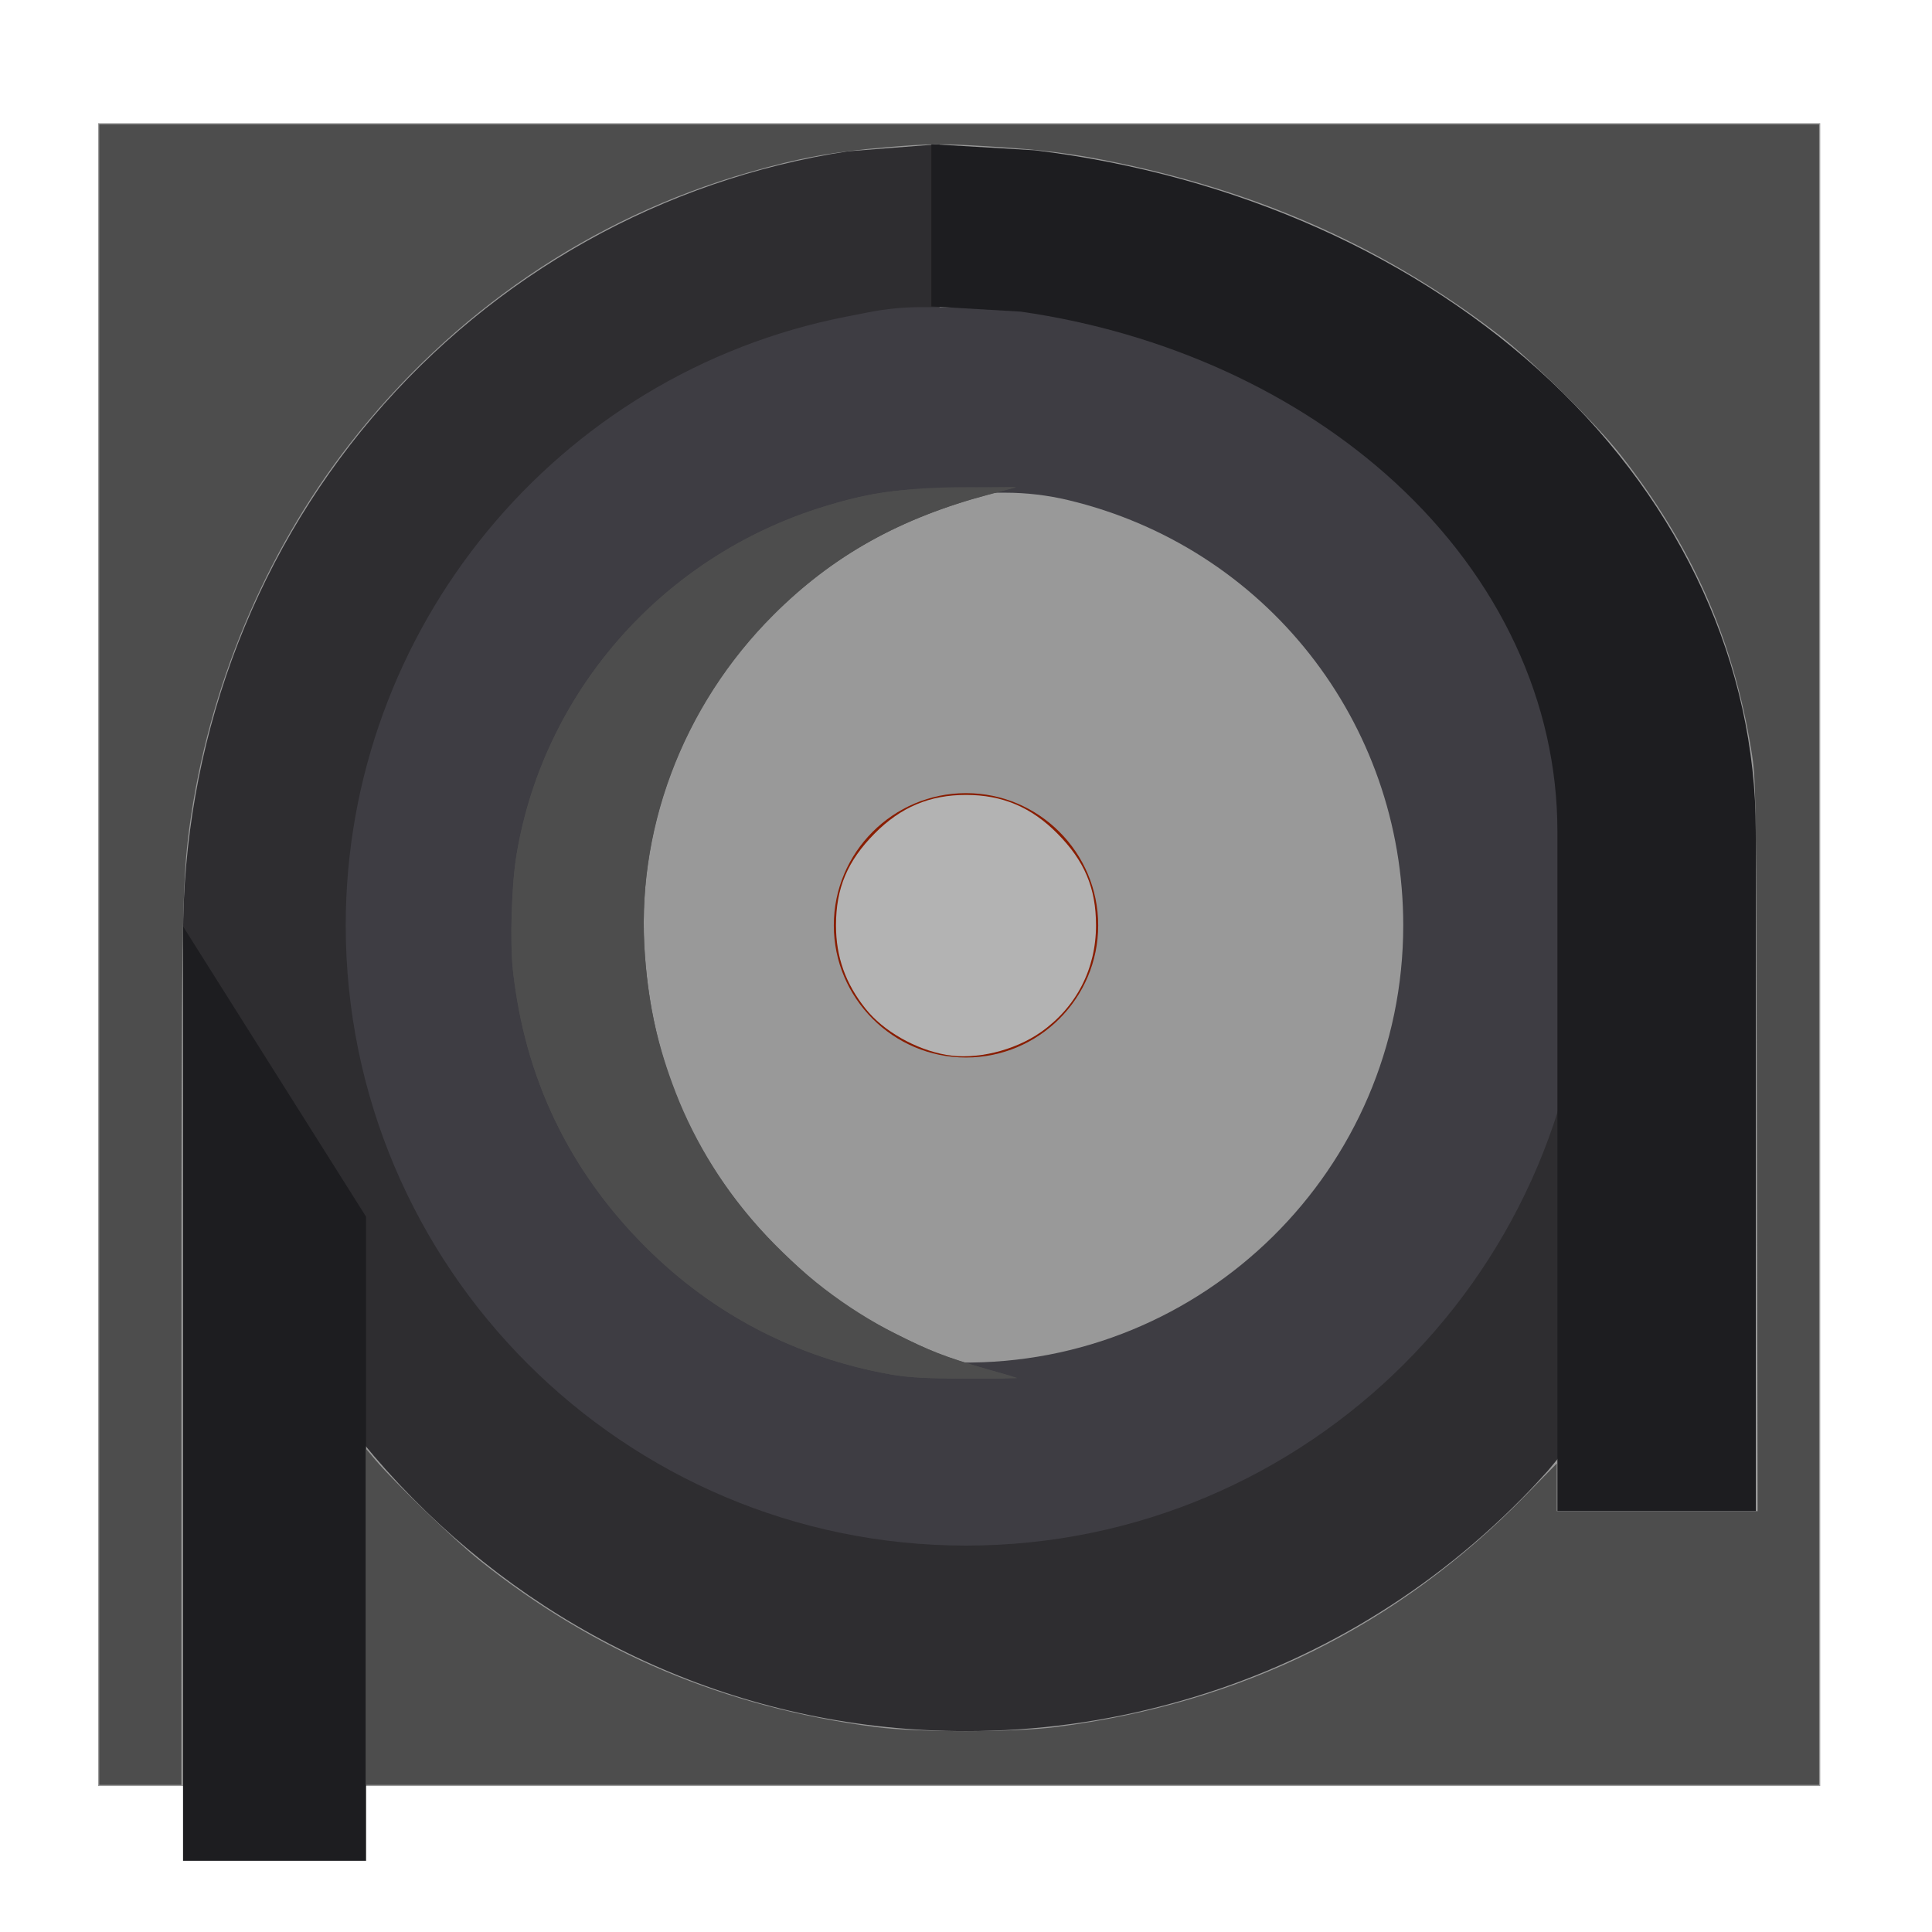
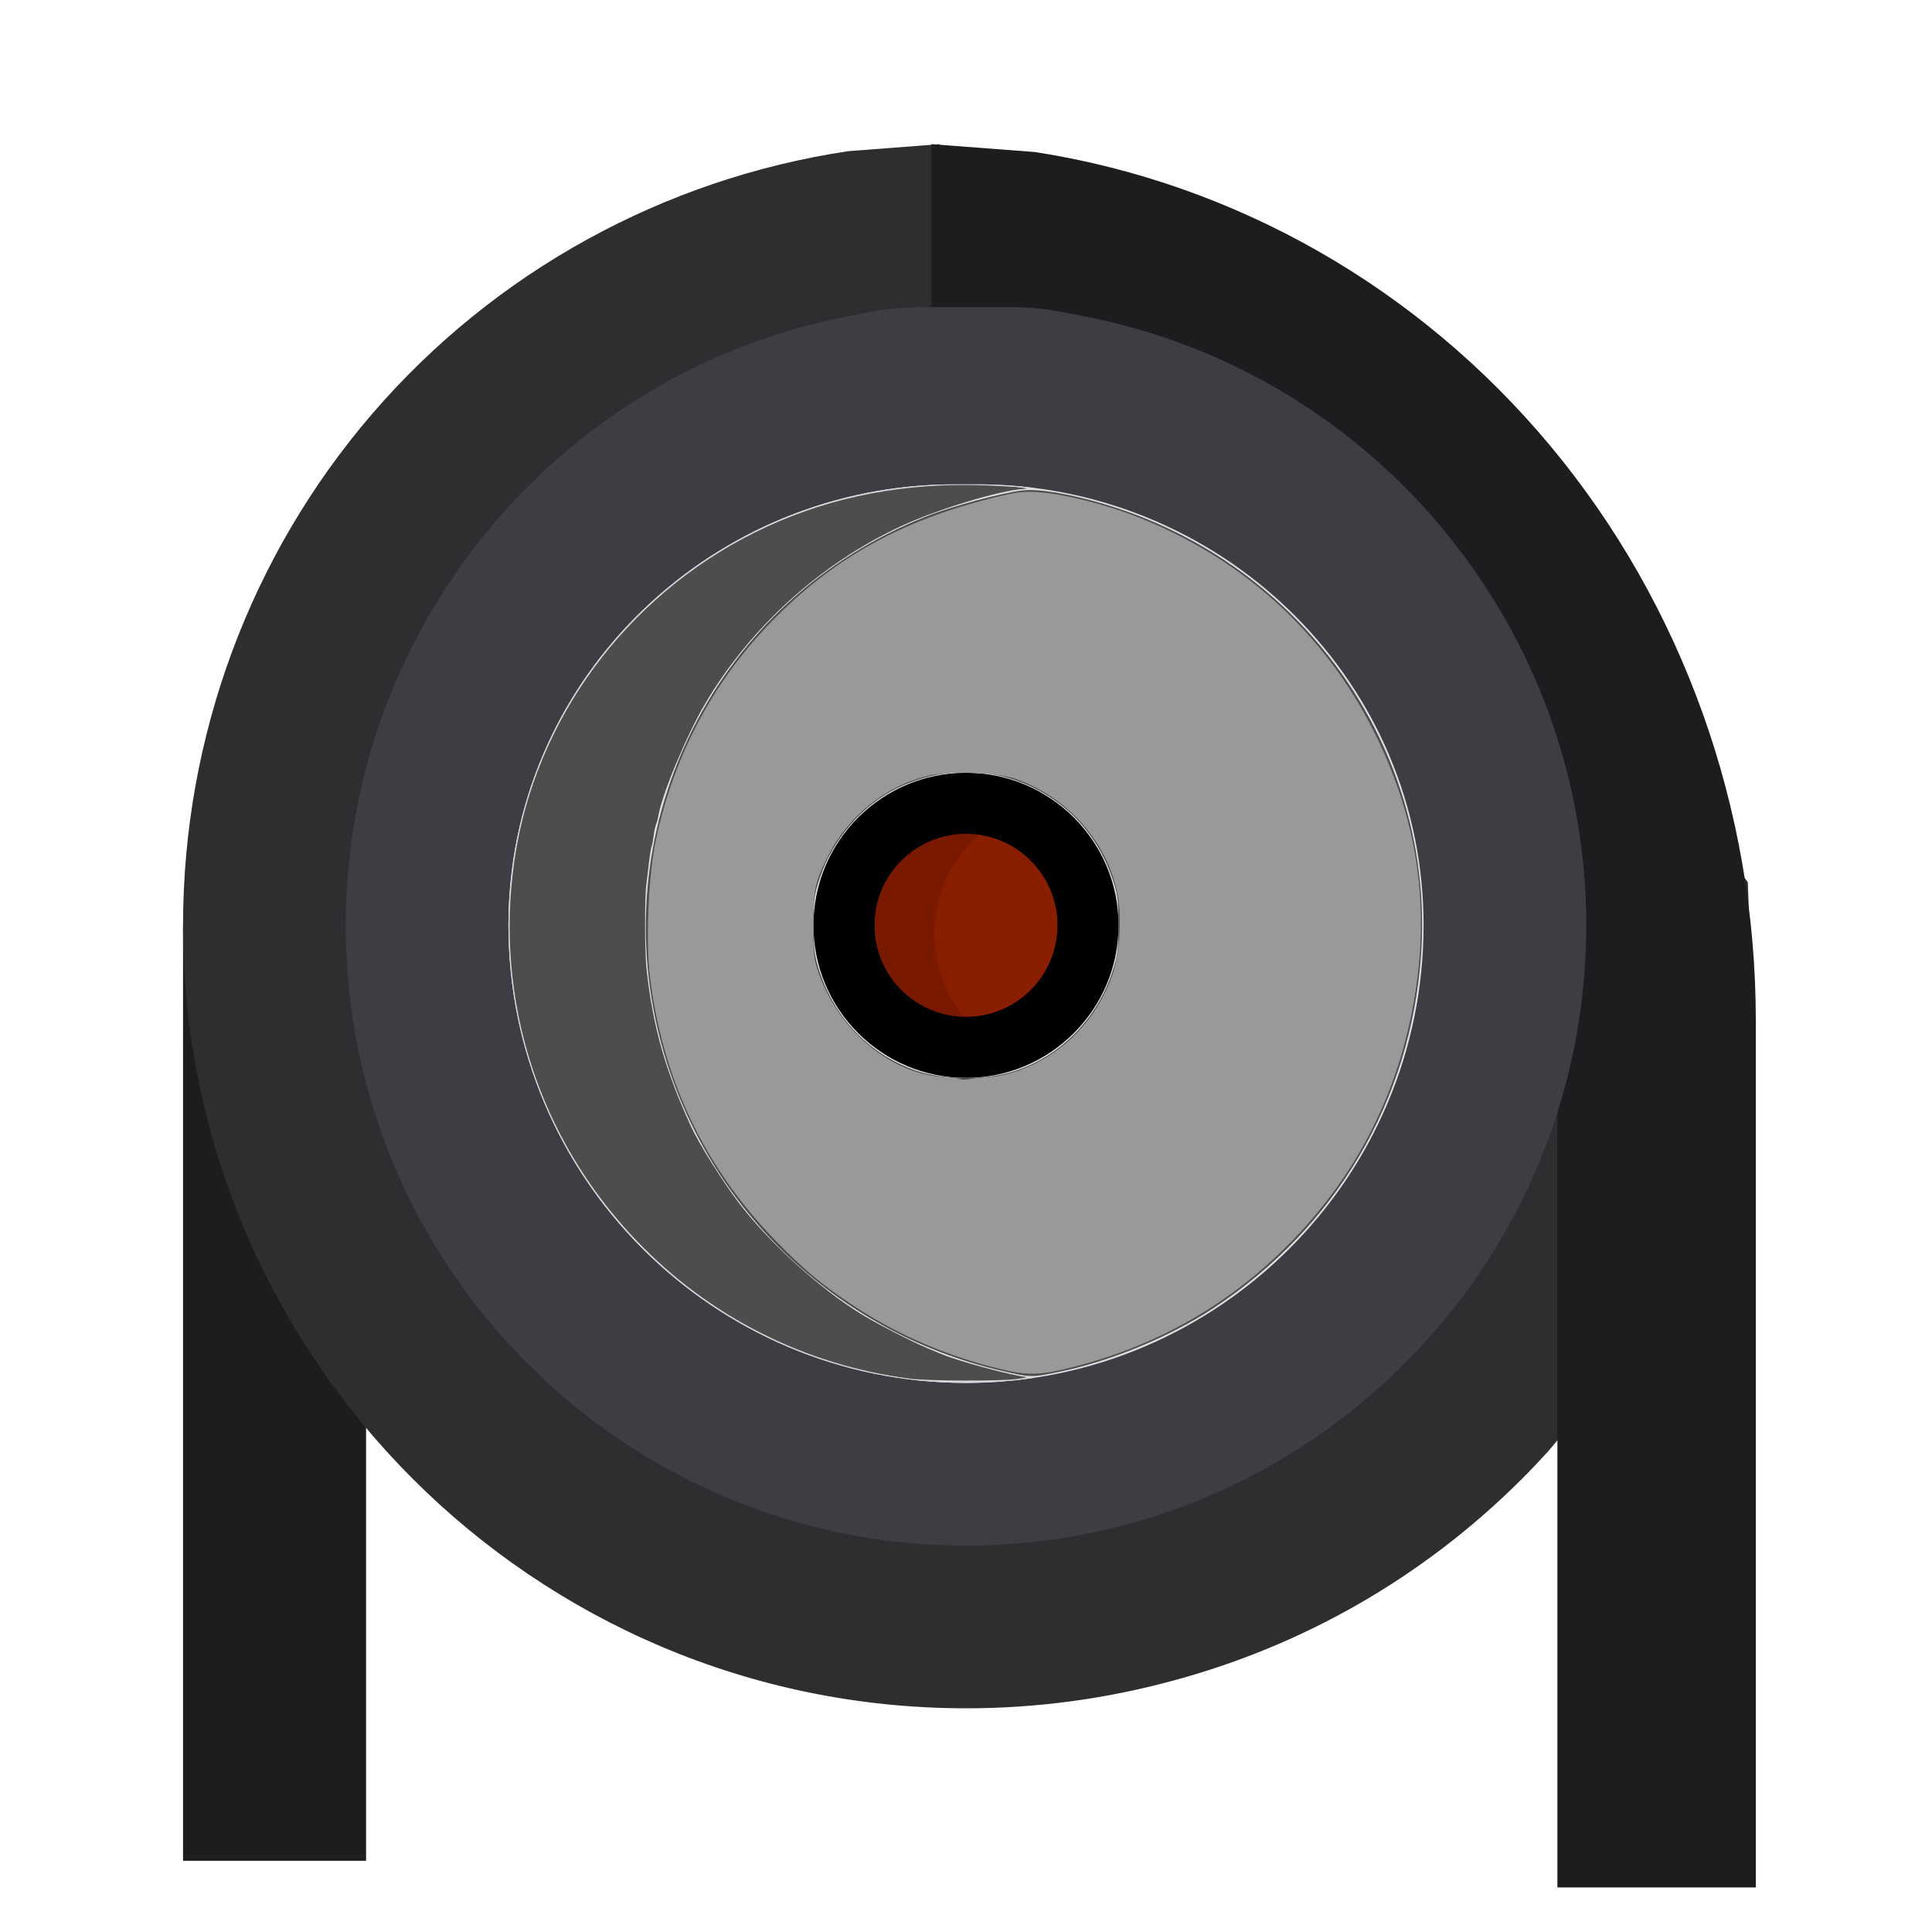
<svg xmlns="http://www.w3.org/2000/svg" version="1.1" id="Layer_1" x="0px" y="0px" viewBox="0 0 512.001 512.001" style="enable-background:new 0 0 512.001 512.001;" xml:space="preserve">
  <defs id="defs8302" />
+   <polygon style="fill:#1D1D20;" points="48.506,493.137 48.506,245.498 97.011,322.438 97.011,493.137 " id="polygon8235" />
+   <path style="fill:#2E2D30;" d="M463.182,233.784l-39.178-53.791l-17.769,11.259c14.43,40.262,11.702,84.165-5.913,121.729  l-0.467-0.105c-22.619,47.889-67.783,81.128-119.061,89.339c-48.322,7.356-99.405-7.524-136.539-44.658  c-27.411-27.411-43.838-63.789-46.256-102.434c-2.243-35.869,7.819-71.761,28.332-101.061l5.187-7.408l-0.144-0.144  c1.729-2.182,3.512-4.327,5.363-6.424c23.777-26.95,56.271-45.213,91.495-51.426l20.763-1.573v-48.88l-24.236,1.859  c-49.005,7.362-93.771,32.05-126.05,69.517c-32.373,37.575-50.202,85.747-50.202,135.641c0,114.413,93.082,207.495,207.495,207.495  c18.707,0,37.056-2.495,54.651-7.278c33.999-9.101,66.12-26.959,92.745-53.585c2.328-2.328,4.584-4.71,6.786-7.129l10.196-12.089  C450.938,333.497,465.692,283.82,463.182,233.784z" id="path8237" />
+   <path style="fill:#1d1d20;stroke-width:1.103" d="M 412.73,500.193 V 270.442 c 0,-43.487 -15.294,-85.376 -43.061,-117.949 -25.774,-30.233 -60.994,-50.721 -99.178,-57.691 l -23.675,-1.762 V 38.203 l 27.439,2.083 c 53.147,8.254 101.678,35.933 136.652,77.939 35.082,42.134 54.401,96.191 54.401,152.217 v 229.751 z" id="path8239" />
+   <path style="fill:#3E3D43;" d="M287.712,83.91l-5.99-1.172c-4.562-0.893-9.199-1.342-13.848-1.342h-23.749  c-4.648,0-9.286,0.449-13.848,1.342l-5.99,1.172C147.417,98.947,91.622,166.788,91.622,245.221  c0,90.639,73.74,164.379,164.379,164.379s164.379-73.74,164.379-164.379C420.379,166.788,364.584,98.947,287.712,83.91z   M254.365,361.083c-61.826-0.857-112.552-50.876-114.196-112.685c-1.468-55.191,35.423-103.111,88.697-115.852l0,0  c5.495-1.314,11.126-1.978,16.776-1.978h20.717c5.65,0,11.281,0.664,16.776,1.978l0,0c52.248,12.497,88.739,58.83,88.739,112.676  C371.874,309.659,319.003,361.98,254.365,361.083z" id="path8241" />
  <path style="fill:#E0E0E3;" d="M256.001,366.484c-66.865,0-121.263-54.398-121.263-121.263c0-0.97,0.012-1.939,0.034-2.905  c1.524-63.608,54.493-113.952,118.12-113.952h6.219c63.625,0,116.594,50.344,118.118,113.952c0.023,0.966,0.035,1.935,0.035,2.905  C377.264,312.086,322.865,366.484,256.001,366.484z" id="path8243" />
  <path style="fill:#D8D7DA;" d="M170.903,245.221c0-0.97,0.012-1.939,0.034-2.905c1.403-58.544,46.385-105.847,103.146-113.01  c-4.91-0.62-9.906-0.941-14.972-0.942h-6.219c-63.626,0-116.595,50.343-118.12,113.952c-0.023,0.966-0.034,1.935-0.034,2.905  c0,66.865,54.398,121.263,121.263,121.263c6.144,0,12.181-0.463,18.083-1.35C215.765,356.378,170.903,305.942,170.903,245.221z" id="path8245" />
+   <path style="fill:#891D00;" d="M256.001,280.253c-19.316,0-35.032-15.716-35.032-35.032s15.716-35.032,35.032-35.032  c19.317,0,35.032,15.716,35.032,35.032S275.317,280.253,256.001,280.253z" id="path8247" />
  <path style="fill:#781900;" d="M247.647,247.424c0-15.59,10.238-28.827,24.342-33.358c-4.798-2.472-10.23-3.877-15.988-3.877  c-19.316,0-35.032,15.716-35.032,35.032s15.716,35.032,35.032,35.032c3.727,0,7.318-0.591,10.689-1.674  C255.395,272.758,247.647,260.983,247.647,247.424z" id="path8249" />
  <path d="M256.001,285.642c22.289,0,40.421-18.132,40.421-40.421S278.289,204.8,256.001,204.8s-40.421,18.132-40.421,40.421  S233.712,285.642,256.001,285.642z M256.001,220.968c13.372,0,24.253,10.879,24.253,24.253c0,13.373-10.88,24.253-24.253,24.253  c-13.373,0-24.253-10.879-24.253-24.253C231.748,231.848,242.627,220.968,256.001,220.968z" id="path8265" />
  <g id="g8269">
</g>
  <g id="g8271">
</g>
  <g id="g8273">
</g>
  <g id="g8275">
</g>
  <g id="g8277">
</g>
  <g id="g8279">
</g>
  <g id="g8281">
</g>
  <g id="g8283">
</g>
  <g id="g8285">
</g>
  <g id="g8287">
</g>
  <g id="g8289">
</g>
  <g id="g8291">
</g>
  <g id="g8293">
</g>
  <g id="g8295">
</g>
  <g id="g8297">
</g>
  <path style="fill:#4d4d4d;stroke-width:0.604" d="m 265.396,363.262 c -44.183,-10.219 -79.064,-44.056 -90.403,-87.698 -14.988,-57.686 14.969,-116.709 70.377,-138.658 7,-2.773 20.17,-6.329 25.743,-6.952 5.923,-0.662 19.828,2.459 31.433,7.054 47.626,18.858 77.627,65.916 74.038,116.134 -2.753,38.53 -22.527,72.133 -55.044,93.539 -11.557,7.608 -27.35,14.124 -40.956,16.896 -7.346,1.497 -7.345,1.497 -15.188,-0.317 z m 3.712,-79.485 c 12.116,-4.059 21.582,-13.733 25.701,-26.265 1.371,-4.169 1.591,-5.877 1.599,-12.392 0.008,-6.744 -0.177,-8.102 -1.721,-12.635 -8.015,-23.519 -34.379,-34.532 -56.749,-23.704 -9.35,4.526 -17.138,13.477 -20.623,23.704 -1.545,4.533 -1.73,5.89 -1.721,12.635 0.008,6.515 0.228,8.223 1.599,12.392 4.113,12.512 13.622,22.218 25.75,26.281 7.524,2.521 18.613,2.514 26.165,-0.016 z" id="path8304" />
  <path style="fill:#4d4d4d;stroke-width:0.604" d="m 241.191,365.36 c -27.812,-3.565 -53.189,-16.377 -72.55,-36.629 -25.932,-27.125 -37.671,-63.761 -32.295,-100.785 5.37,-36.983 29.437,-69.787 63.704,-86.83 17.259,-8.584 36.26,-12.791 56.858,-12.587 7.226,0.071 17.841,0.84 14.346,1.038 -6.167,0.351 -22.685,5.347 -32.18,9.734 -21.634,9.995 -40.424,27.026 -52.391,47.486 -4.743,8.109 -11.353,23.955 -12.179,29.197 -0.161,1.023 -0.447,2.11 -0.636,2.415 -0.189,0.305 -0.488,1.709 -0.665,3.121 -0.177,1.411 -0.431,2.743 -0.564,2.958 -0.133,0.216 -0.425,2.024 -0.651,4.019 -0.225,1.995 -0.548,4.715 -0.718,6.045 -0.45,3.52 -0.408,18.14 0.064,22.366 1.693,15.171 4.97,26.742 11.794,41.65 2.139,4.673 8.694,15.075 13.113,20.809 7.7,9.991 20.798,21.898 31.475,28.612 3.602,2.265 13.805,7.541 17.859,9.234 1.247,0.521 3.151,1.322 4.231,1.781 3.934,1.671 18.802,5.659 21.995,5.9 0.62,0.047 -0.369,0.292 -2.198,0.545 -4.411,0.61 -23.453,0.558 -28.411,-0.078 z" id="path8306" />
  <path style="fill:#4d4d4d;stroke-width:0.604" d="m 236.052,364.23 c -59.736,-10.712 -102.618,-62.976 -100.458,-122.435 0.542,-14.91 2.628,-25.278 7.728,-38.399 13.584,-34.952 44.377,-61.736 81.553,-70.935 9.882,-2.445 19.198,-3.408 32.516,-3.362 l 11.908,0.041 -6.649,1.727 c -23.793,6.18 -41.709,16.078 -57.451,31.739 -16.195,16.113 -28.096,37.762 -32.233,58.635 -7.793,39.319 3.808,79.138 31.318,107.492 12.183,12.556 20.641,18.716 35.855,26.111 8.392,4.079 11.377,5.148 26.742,9.571 2.849,0.82 2.227,0.871 -10.881,0.884 -10.766,0.01 -15.267,-0.231 -19.948,-1.071 z" id="path8308" />
-   <g id="layer1">
-     <rect style="fill:#999999;stroke-width:2.012" id="rect2747" width="456.388" height="440.671" x="25.993" y="32.642" />
-     <path style="fill:#2e2d30;stroke-width:1.007" d="m 463.182,236.636 -39.178,-54.575 -17.769,11.423 c 14.43,40.849 11.702,85.392 -5.913,123.504 l -0.467,-0.107 c -22.619,48.587 -67.783,82.311 -119.061,90.642 -48.322,7.463 -99.405,-7.634 -136.539,-45.309 -27.411,-27.811 -43.838,-64.719 -46.256,-103.928 -2.243,-36.392 7.819,-72.808 28.332,-102.535 l 5.187,-7.516 -0.144,-0.146 c 1.729,-2.214 3.512,-4.39 5.363,-6.518 23.777,-27.343 56.271,-45.872 91.495,-52.176 l 20.763,-1.596 V 38.207 l -24.236,1.886 c -49.005,7.469 -93.771,32.517 -126.05,70.531 -32.373,38.123 -50.202,86.997 -50.202,137.619 0,116.082 93.082,210.521 207.495,210.521 18.707,0 37.056,-2.531 54.651,-7.384 33.999,-9.234 66.12,-27.352 92.745,-54.366 2.328,-2.362 4.584,-4.779 6.786,-7.233 l 10.196,-12.265 c 30.558,-39.712 45.312,-90.113 42.802,-140.879 z" id="path8237" />
-     <path style="enable-background:new 0 0 512.001 512.001;fill:#891D00" d="M256.001,280.253c-19.316,0-35.032-15.716-35.032-35.032s15.716-35.032,35.032-35.032  c19.317,0,35.032,15.716,35.032,35.032S275.317,280.253,256.001,280.253z" id="path8247" />
-     <path style="enable-background:new 0 0 512.001 512.001;fill:#999999;stroke-width:0.604" d="m 262.348,362.108 c -13.35,-3.539 -25.622,-9.039 -36.746,-16.468 -8.105,-5.414 -12.693,-9.271 -20.103,-16.901 -18.805,-19.364 -29.951,-42.798 -33.263,-69.933 -1.144,-9.373 -0.409,-26.717 1.522,-35.912 4.855,-23.121 15.682,-43.206 32.131,-59.605 15.755,-15.708 33.308,-25.361 56.816,-31.245 6.841,-1.712 8.361,-1.896 12.974,-1.569 6.134,0.435 16.685,3.047 24.696,6.112 28.319,10.837 50.52,30.827 63.807,57.454 10.448,20.937 14.233,42.061 11.537,64.378 -3.395,28.101 -15.129,52.342 -34.836,71.971 -15.787,15.723 -34.767,26.414 -56.697,31.933 -9.32,2.345 -12.29,2.316 -21.838,-0.215 z m 0.649,-76.77 c 1.853,-0.119 5.405,-1.006 7.892,-1.972 11.245,-4.366 19.861,-13.39 23.914,-25.045 1.881,-5.409 2.517,-14.571 1.441,-20.75 -2.449,-14.064 -13.252,-26.428 -27.248,-31.183 -5.055,-1.718 -17.101,-2.166 -22.807,-0.848 -11.218,2.59 -21.353,10.635 -26.636,21.145 -3.608,7.176 -3.995,8.955 -4.01,18.435 -0.013,7.989 0.128,9.158 1.591,13.199 5.42,14.976 19.01,26.197 32.79,27.073 2.31,0.147 4.35,0.418 4.534,0.602 0.183,0.184 1.421,0.161 2.751,-0.052 1.33,-0.213 3.934,-0.485 5.787,-0.604 z" id="path8312" />
-     <path style="enable-background:new 0 0 512.001 512.001;fill:#3E3D43" d="M287.712,83.91l-5.99-1.172c-4.562-0.893-9.199-1.342-13.848-1.342h-23.749  c-4.648,0-9.286,0.449-13.848,1.342l-5.99,1.172C147.417,98.947,91.622,166.788,91.622,245.221  c0,90.639,73.74,164.379,164.379,164.379s164.379-73.74,164.379-164.379C420.379,166.788,364.584,98.947,287.712,83.91z   M254.365,361.083c-61.826-0.857-112.552-50.876-114.196-112.685c-1.468-55.191,35.423-103.111,88.697-115.852l0,0  c5.495-1.314,11.126-1.978,16.776-1.978h20.717c5.65,0,11.281,0.664,16.776,1.978l0,0c52.248,12.497,88.739,58.83,88.739,112.676  C371.874,309.659,319.003,361.98,254.365,361.083z" id="path8241" />
-     <path style="fill:#1d1d20;stroke-width:0.976" d="M 412.73,400.453 V 220.304 c 0,-34.098 -15.294,-66.944 -43.061,-92.485 -25.774,-23.706 -60.994,-39.771 -99.178,-45.236 l -23.675,-1.382 V 38.203 l 27.439,1.633 c 53.147,6.472 101.678,28.176 136.652,61.113 35.082,33.037 54.401,75.424 54.401,119.354 v 180.149 z" id="path8239" />
-     <polygon style="enable-background:new 0 0 512.001 512.001;fill:#1D1D20" points="48.506,493.137 48.506,245.498 97.011,322.438 97.011,493.137 " id="polygon8235" />
-     <path style="fill:#4d4d4d;stroke-width:0.604" d="M 26.295,252.978 V 32.945 H 254.187 482.079 V 252.978 473.012 H 289.55 97.02 v -44.515 -44.515 l 2.508,2.956 c 4.976,5.867 20.907,21.227 27.415,26.433 30.777,24.619 65.246,39.144 105.181,44.321 11.21,1.453 36.306,1.445 47.755,-0.015 49.132,-6.267 90.466,-26.653 124.373,-61.34 l 8.312,-8.503 v 6.32 6.32 h 26.62 26.62 l -0.198,-96.869 c -0.196,-95.763 -0.213,-96.96 -1.498,-104.822 -4.829,-29.558 -15.823,-54.36 -34.737,-78.367 C 422.882,112.18 406.056,95.584 397.447,88.928 368.179,66.299 335.208,51.343 296.803,43.275 c -12.405,-2.606 -20.156,-3.596 -35.339,-4.514 -12.325,-0.745 -14.779,-0.721 -26.597,0.265 -14.103,1.177 -23.108,2.822 -36.481,6.665 -41.747,11.997 -78.532,37.052 -105.795,72.058 -22.414,28.78 -37.396,64.622 -42.374,101.377 -1.972,14.562 -2.141,25.496 -2.15,139.486 l -0.009,114.399 H 37.176 26.295 Z" id="path2755" />
-     <path style="fill:#b3b3b3;stroke-width:0.604" d="m 250.755,279.548 c -8.153,-1.443 -16.638,-6.29 -21.352,-12.199 -5.347,-6.701 -7.858,-13.768 -7.858,-22.118 0,-9.878 3.021,-17.052 10.256,-24.353 6.921,-6.985 14.571,-10.214 24.2,-10.214 9.629,0 17.278,3.228 24.2,10.214 7.235,7.302 10.256,14.475 10.256,24.353 0,11.571 -5.235,21.705 -14.616,28.293 -7.049,4.951 -17.275,7.406 -25.086,6.023 z" id="path2757" />
-   </g>
  <path style="fill:#4d4d4d;stroke-width:0.604" d="m 236.052,364.24 c -24.743,-4.397 -46.696,-15.737 -64.431,-33.283 -20.638,-20.417 -32.518,-44.988 -35.683,-73.805 -0.829,-7.551 -0.366,-22.771 0.927,-30.471 7.34,-43.699 39.008,-79.545 81.707,-92.487 12.52,-3.795 18.695,-4.644 35.614,-4.897 l 15.112,-0.226 -6.649,1.772 c -24.016,6.4 -41.879,16.3 -57.574,31.909 -23.423,23.295 -35.906,55.029 -34.354,87.331 1.547,32.187 13.952,59.791 36.788,81.861 11.735,11.341 18.624,16.14 33.378,23.255 7.487,3.61 11.217,4.933 25.993,9.213 2.856,0.828 2.258,0.876 -10.881,0.889 -10.699,0.01 -15.296,-0.234 -19.948,-1.061 z" id="path8310" />
+   <path style="fill:#999999;stroke-width:0.604" d="m 262.348,362.108 c -13.35,-3.539 -25.622,-9.039 -36.746,-16.468 -8.105,-5.414 -12.693,-9.271 -20.103,-16.901 -18.805,-19.364 -29.951,-42.798 -33.263,-69.933 -1.144,-9.373 -0.409,-26.717 1.522,-35.912 4.855,-23.121 15.682,-43.206 32.131,-59.605 15.755,-15.708 33.308,-25.361 56.816,-31.245 6.841,-1.712 8.361,-1.896 12.974,-1.569 6.134,0.435 16.685,3.047 24.696,6.112 28.319,10.837 50.52,30.827 63.807,57.454 10.448,20.937 14.233,42.061 11.537,64.378 -3.395,28.101 -15.129,52.342 -34.836,71.971 -15.787,15.723 -34.767,26.414 -56.697,31.933 -9.32,2.345 -12.29,2.316 -21.838,-0.215 z m 0.649,-76.77 c 1.853,-0.119 5.405,-1.006 7.892,-1.972 11.245,-4.366 19.861,-13.39 23.914,-25.045 1.881,-5.409 2.517,-14.571 1.441,-20.75 -2.449,-14.064 -13.252,-26.428 -27.248,-31.183 -5.055,-1.718 -17.101,-2.166 -22.807,-0.848 -11.218,2.59 -21.353,10.635 -26.636,21.145 -3.608,7.176 -3.995,8.955 -4.01,18.435 -0.013,7.989 0.128,9.158 1.591,13.199 5.42,14.976 19.01,26.197 32.79,27.073 2.31,0.147 4.35,0.418 4.534,0.602 0.183,0.184 1.421,0.161 2.751,-0.052 1.33,-0.213 3.934,-0.485 5.787,-0.604 z" id="path8312" />
  <path style="fill:#4d4d4d;stroke-width:0.604" d="m 236.052,364.24 c -25.031,-4.448 -47.169,-15.964 -65.038,-33.832 -20.168,-20.166 -31.947,-44.766 -35.076,-73.256 -0.838,-7.631 -0.363,-22.762 0.966,-30.771 7.011,-42.254 37.468,-77.504 78.897,-91.313 13.418,-4.473 24.247,-6.019 41.71,-5.958 l 11.787,0.042 -7.556,2.001 c -23.259,6.158 -41.057,16.133 -56.751,31.805 -24.226,24.192 -36.735,57.584 -34.031,90.843 1.086,13.357 3.412,23.6 8.122,35.766 10.467,27.037 31.71,50.341 58.273,63.925 8.724,4.461 14.029,6.516 23.796,9.215 4.481,1.238 8.261,2.354 8.4,2.479 0.139,0.125 -5.982,0.205 -13.601,0.178 -10.423,-0.037 -15.349,-0.315 -19.898,-1.124 z" id="path8314" />
</svg>
